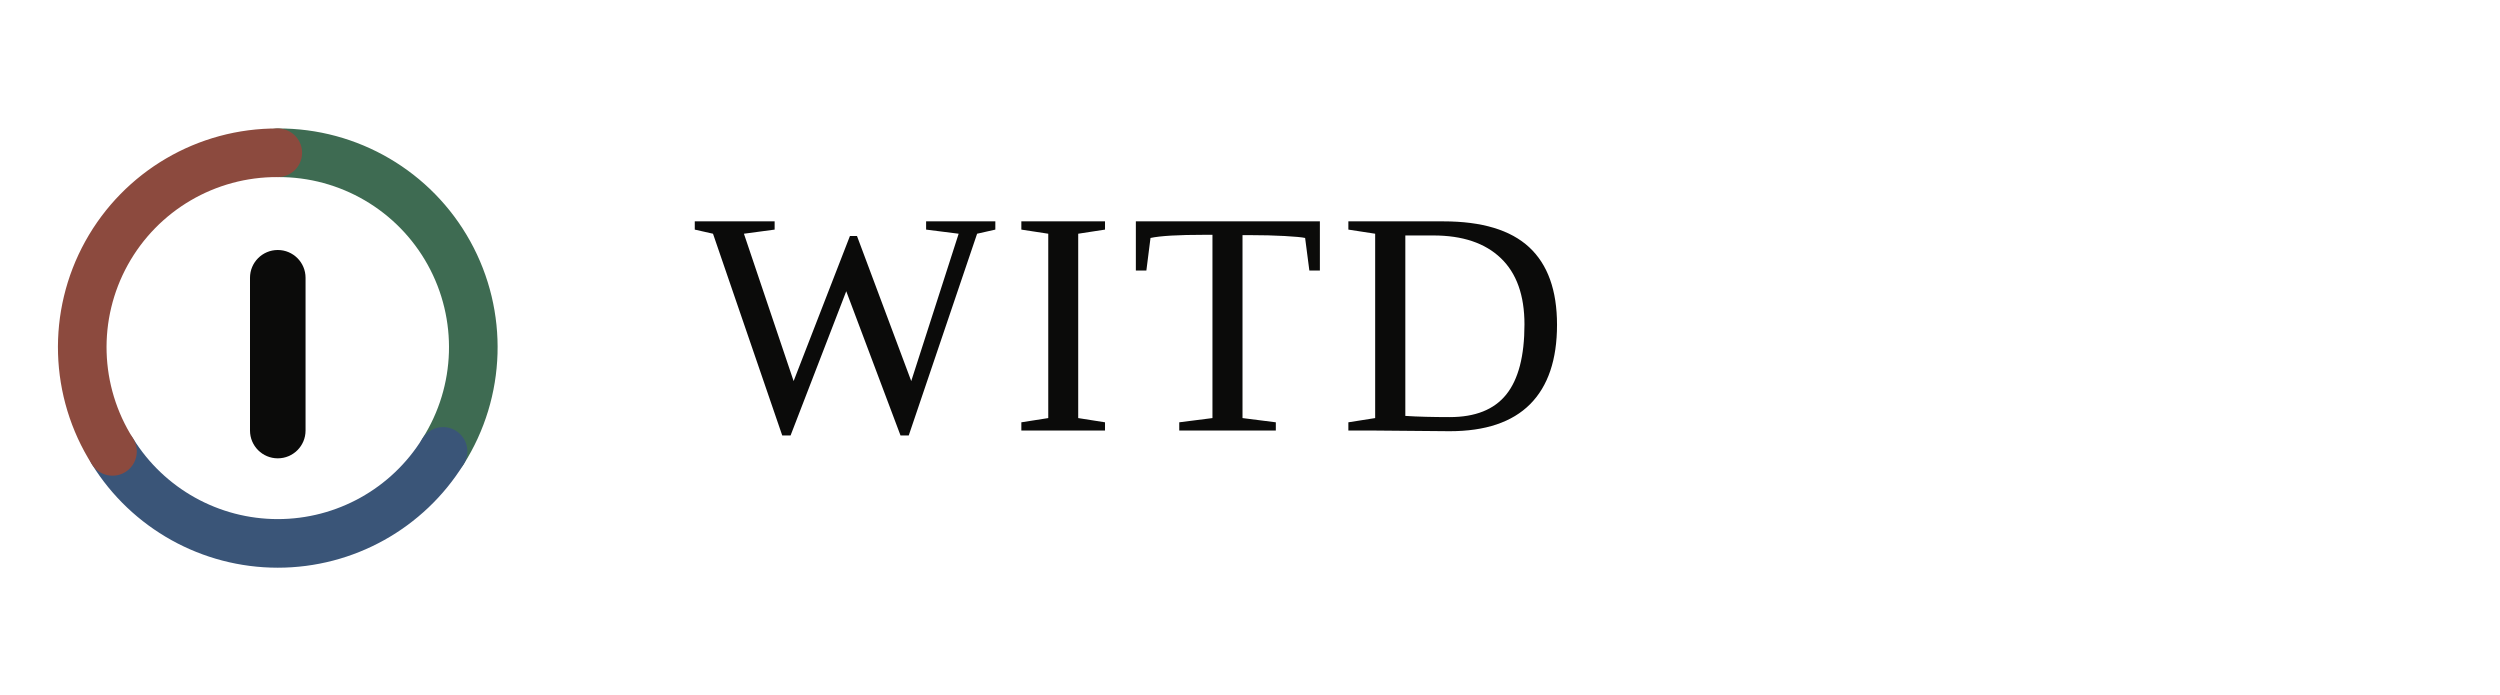
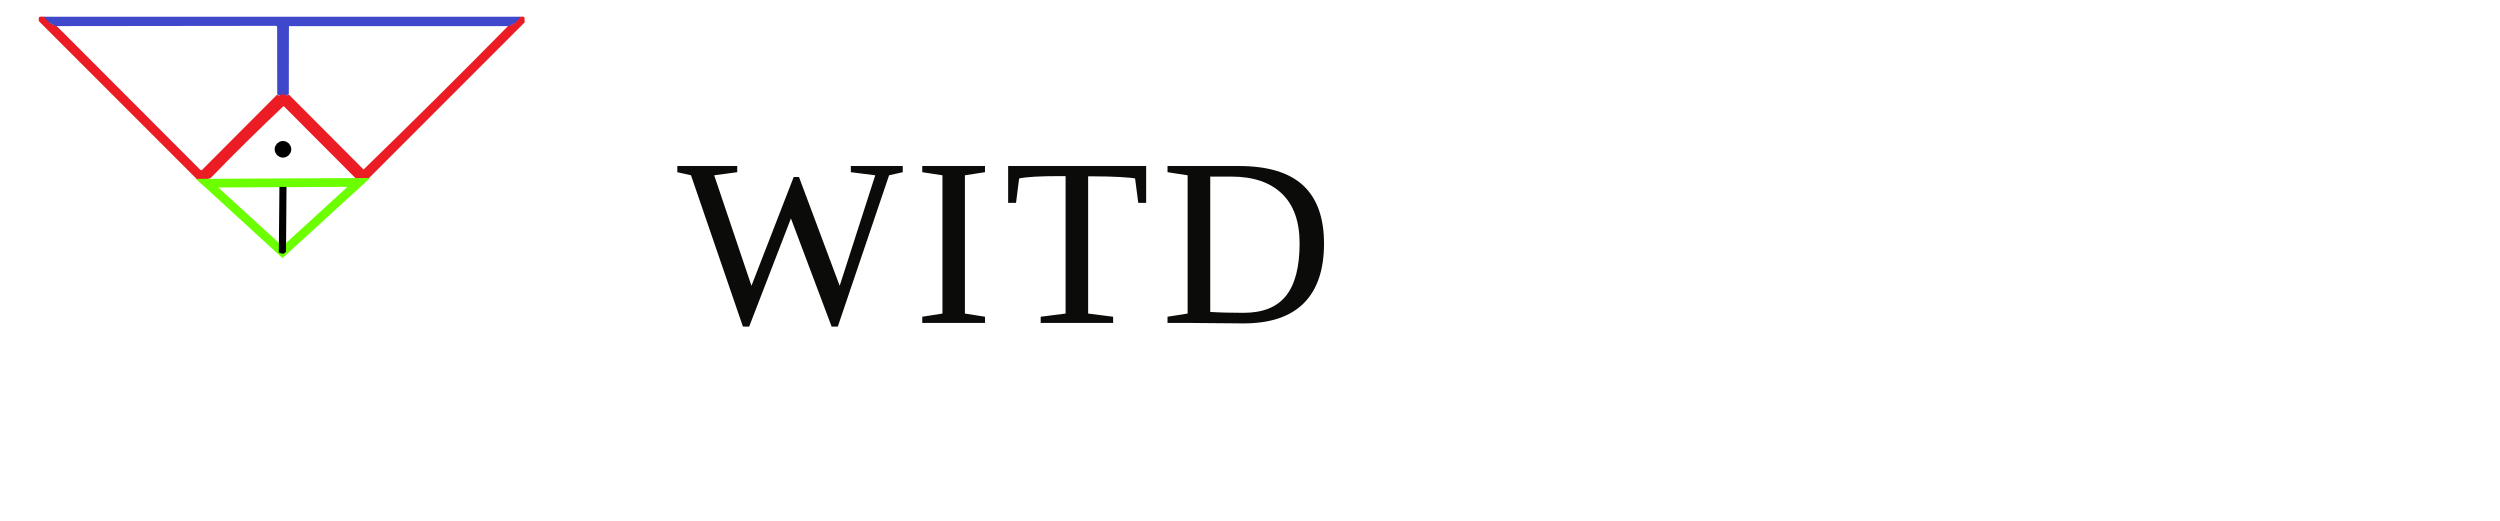
- <svg xmlns="http://www.w3.org/2000/svg" viewBox="0 0 360 100" role="img" aria-label="WITD — Wake In The Dream">
-   <g transform="translate(0,10)">
-     <path d="M40 12 A28 28 0 0 1 63.8 55" fill="none" stroke="#3E6B52" stroke-width="7" stroke-linecap="round" />
-     <path d="M63.8 55 A28 28 0 0 1 16.2 55" fill="none" stroke="#3A5578" stroke-width="7" stroke-linecap="round" />
-     <path d="M16.2 55 A28 28 0 0 1 40 12" fill="none" stroke="#8C4A3E" stroke-width="7" stroke-linecap="round" />
-     <rect x="36" y="26" width="8" height="30" rx="4" fill="#0B0B0A" />
+ <svg xmlns="http://www.w3.org/2000/svg" viewBox="0 0 480 100" role="img" aria-label="WITD — Wake In The Dream">
+   <g transform="translate(4,-6) scale(0.335)">
+     <path fill="#ec1c24" d="M13.37,27.49c2.92.58,4.13,1.88,3.61,3.89l3.28,1.16,82.74,82.85.73.02,43-43.1,1.71.41c.49-3.22,3.16-3.23,3.65,0l1.43-.69,42.91,43.03c27.87-27.08,55.57-54.58,83.1-82.52l3.27-1.15c-.78-1.87.42-3.17,3.6-3.9.68,0,2.03-.25,2.2.43.18.72.16,1.8.12,2.86l-92.27,92.28c-1.88.59-2.46-.33-1.42-1.95l-3.22-1.1-41.2-41.33c-14.13,13.34-28.1,27.12-41.89,41.33l-3.22,1.1c1.3,1.62.1,2.55-1.71,2.39L10.67,30.38c-.75-.75-.47-2.63.12-2.84.64-.23,1.94-.06,2.59-.06h-.01Z" />
+     <path fill="#3f48cb" d="M286.39,27.48c-.85,1.62-2.37,2.66-3.6,3.9l-3.15,1.5h-125.99l-.06,38.96-1.5.88c-1.06-1.11-2.58-1.11-3.65,0l-1.5-.68-.06-38.88-.53-.43-126.23.15-3.14-1.5c-1.23-1.23-2.76-2.28-3.61-3.89h273.02Z" />
+     <polygon fill="none" stroke="#6bff00" stroke-width="5" stroke-miterlimit="10" points="106.78 122.9 193.7 122.46 149.98 162.43 106.78 122.9" />
+     <path fill="#000" d="M152.27,125.06l-.29,37.05c-.61.61-1.2,1.29-1.85,1.19-.51-.08-1.68-.19-2.27-.78l.35-37.46s4.06,0,4.06,0Z" />
+     <circle fill="#000" stroke="#000" stroke-width="5" stroke-miterlimit="10" cx="150.24" cy="103.48" r="2.26" />
  </g>
-   <text x="100" y="62" font-family="Georgia, 'Times New Roman', serif" font-size="46" letter-spacing="2" fill="#0B0B0A">WITD</text>
+   <text x="130" y="62" font-family="Georgia, 'Times New Roman', serif" font-size="46" letter-spacing="2" fill="#0B0B0A">WITD</text>
</svg>
